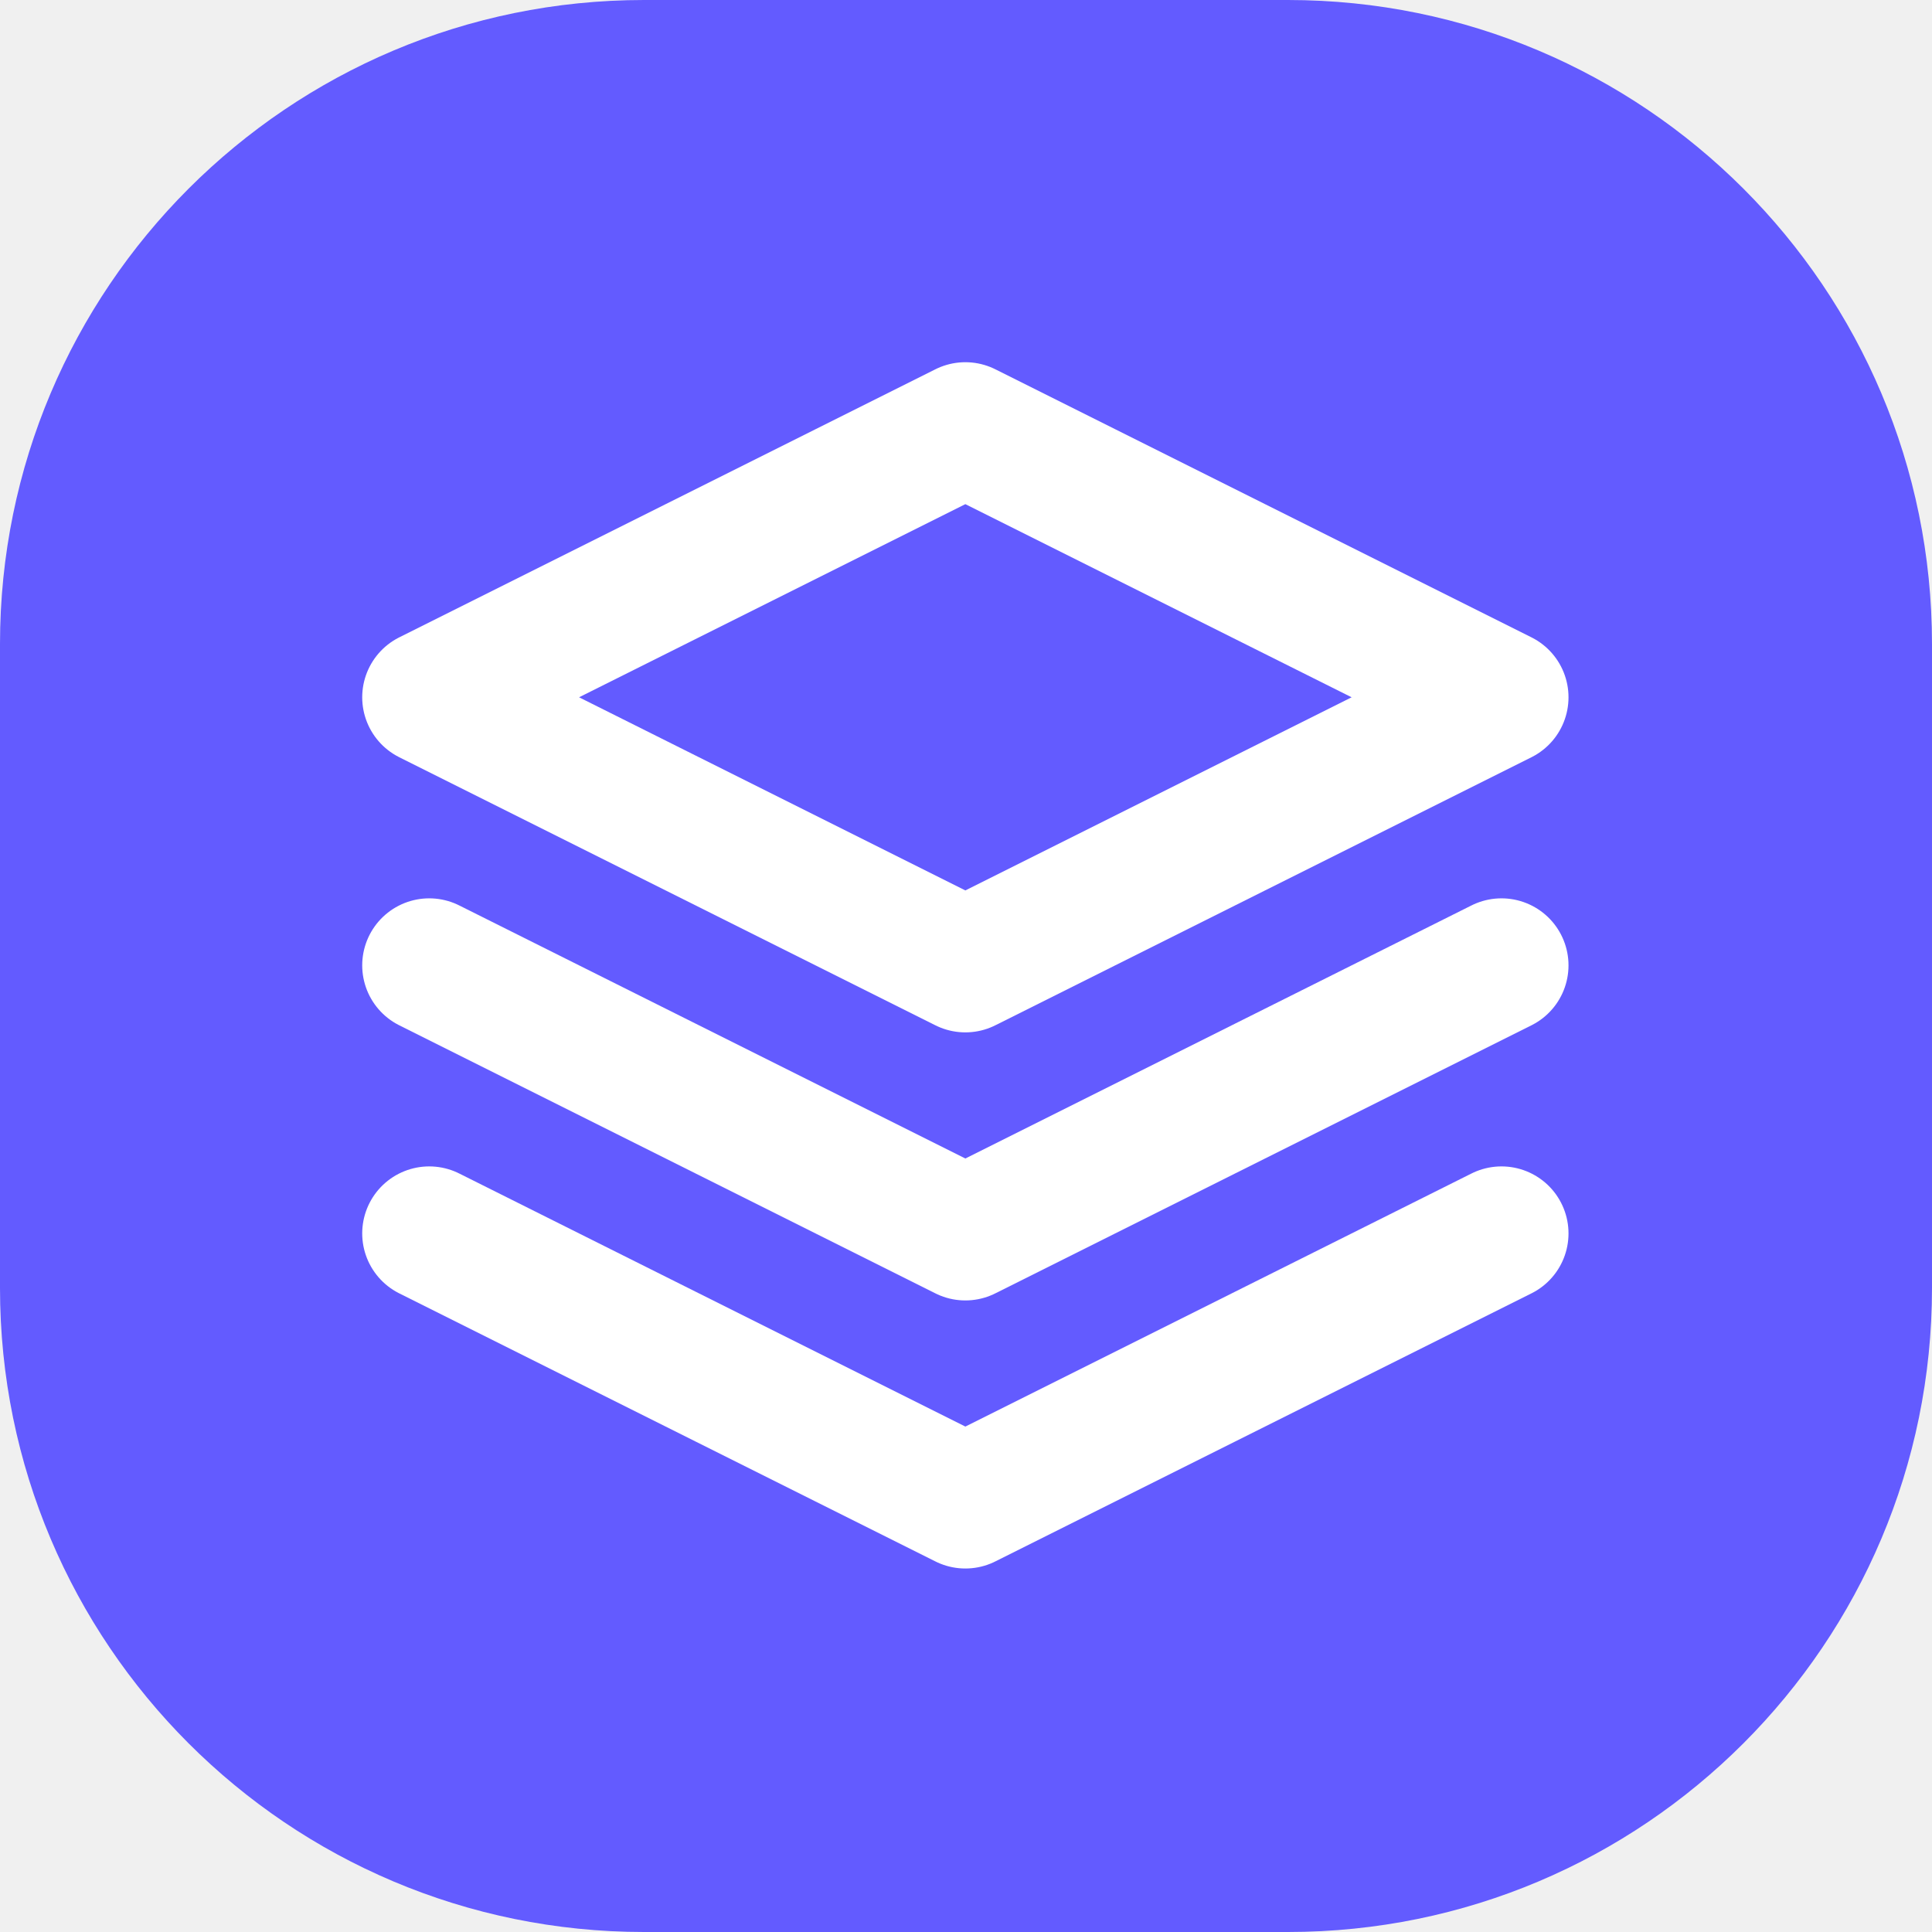
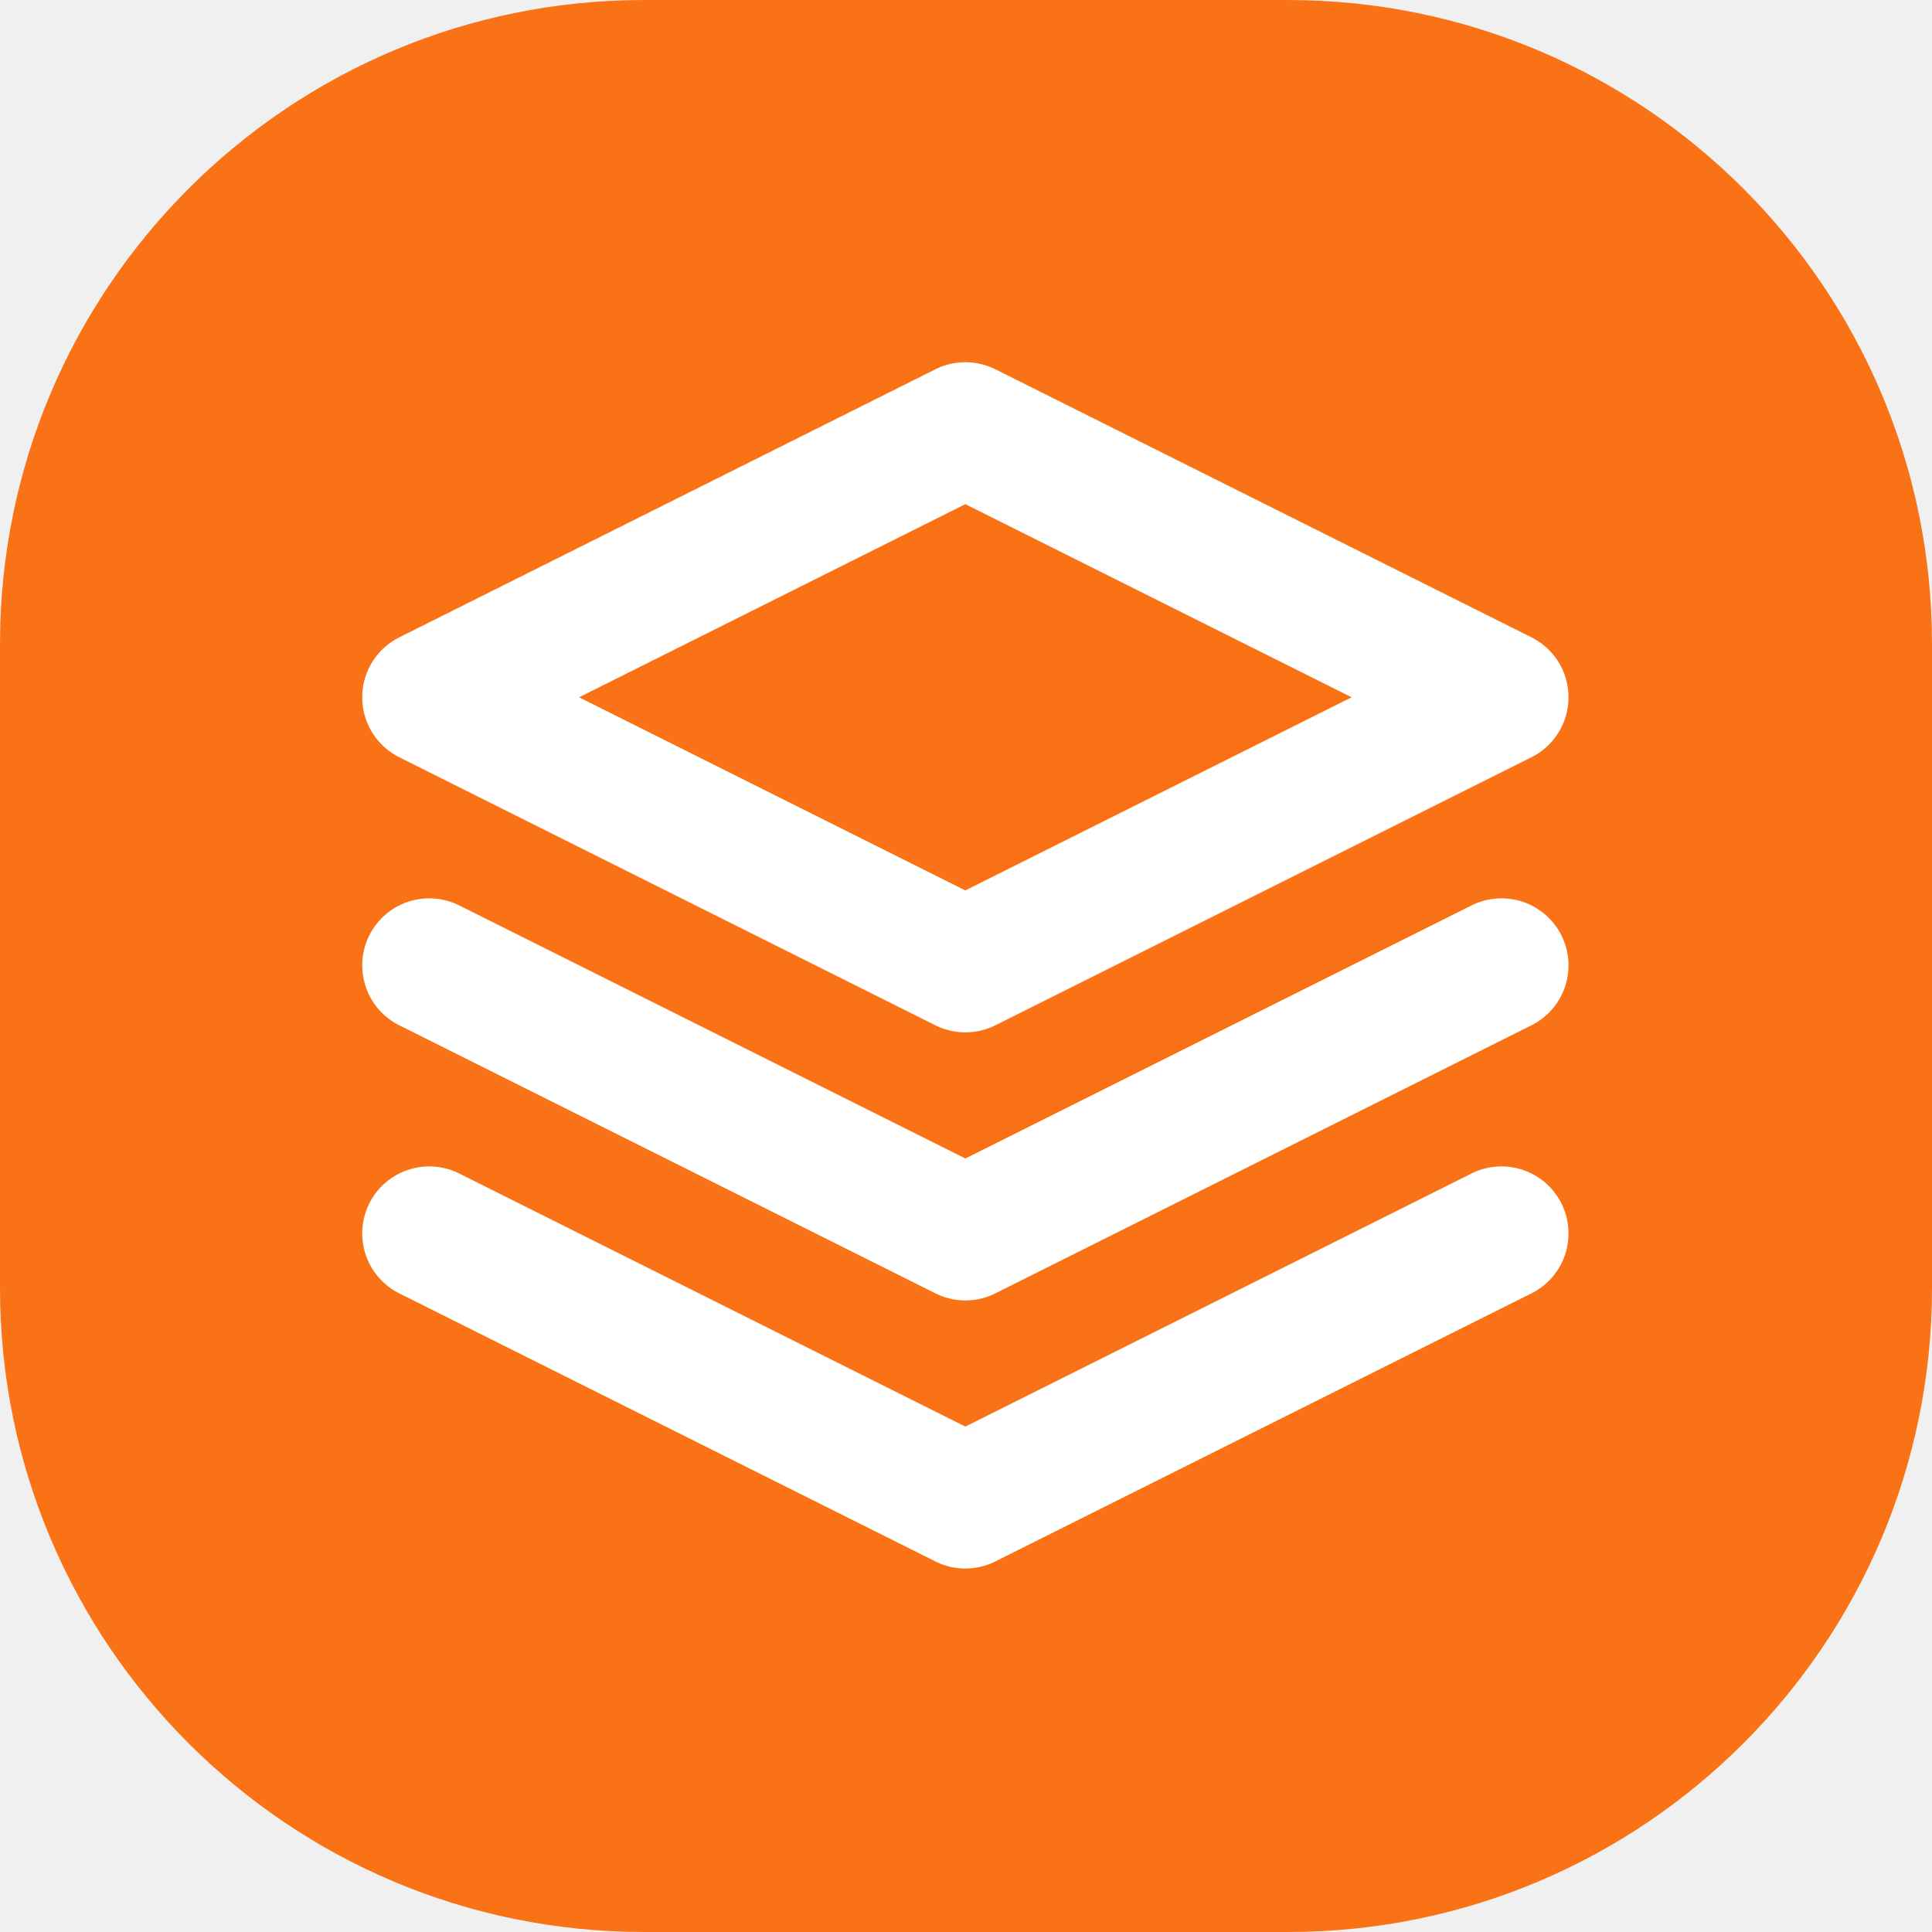
<svg xmlns="http://www.w3.org/2000/svg" viewBox="0 0 24 24" fill="none">
-   <rect width="24" height="24" rx="8" fill="#635BFF" />
+   <rect width="24" height="24" rx="8" fill="#F97316" />
  <g stroke="white" stroke-width="2.5" stroke-linecap="round" stroke-linejoin="round" transform="translate(4, 4) scale(0.666)">
    <path d="M12 2L2 7l10 5 10-5-10-5z" />
    <path d="M2 17l10 5 10-5" />
    <path d="M2 12l10 5 10-5" />
  </g>
</svg>
